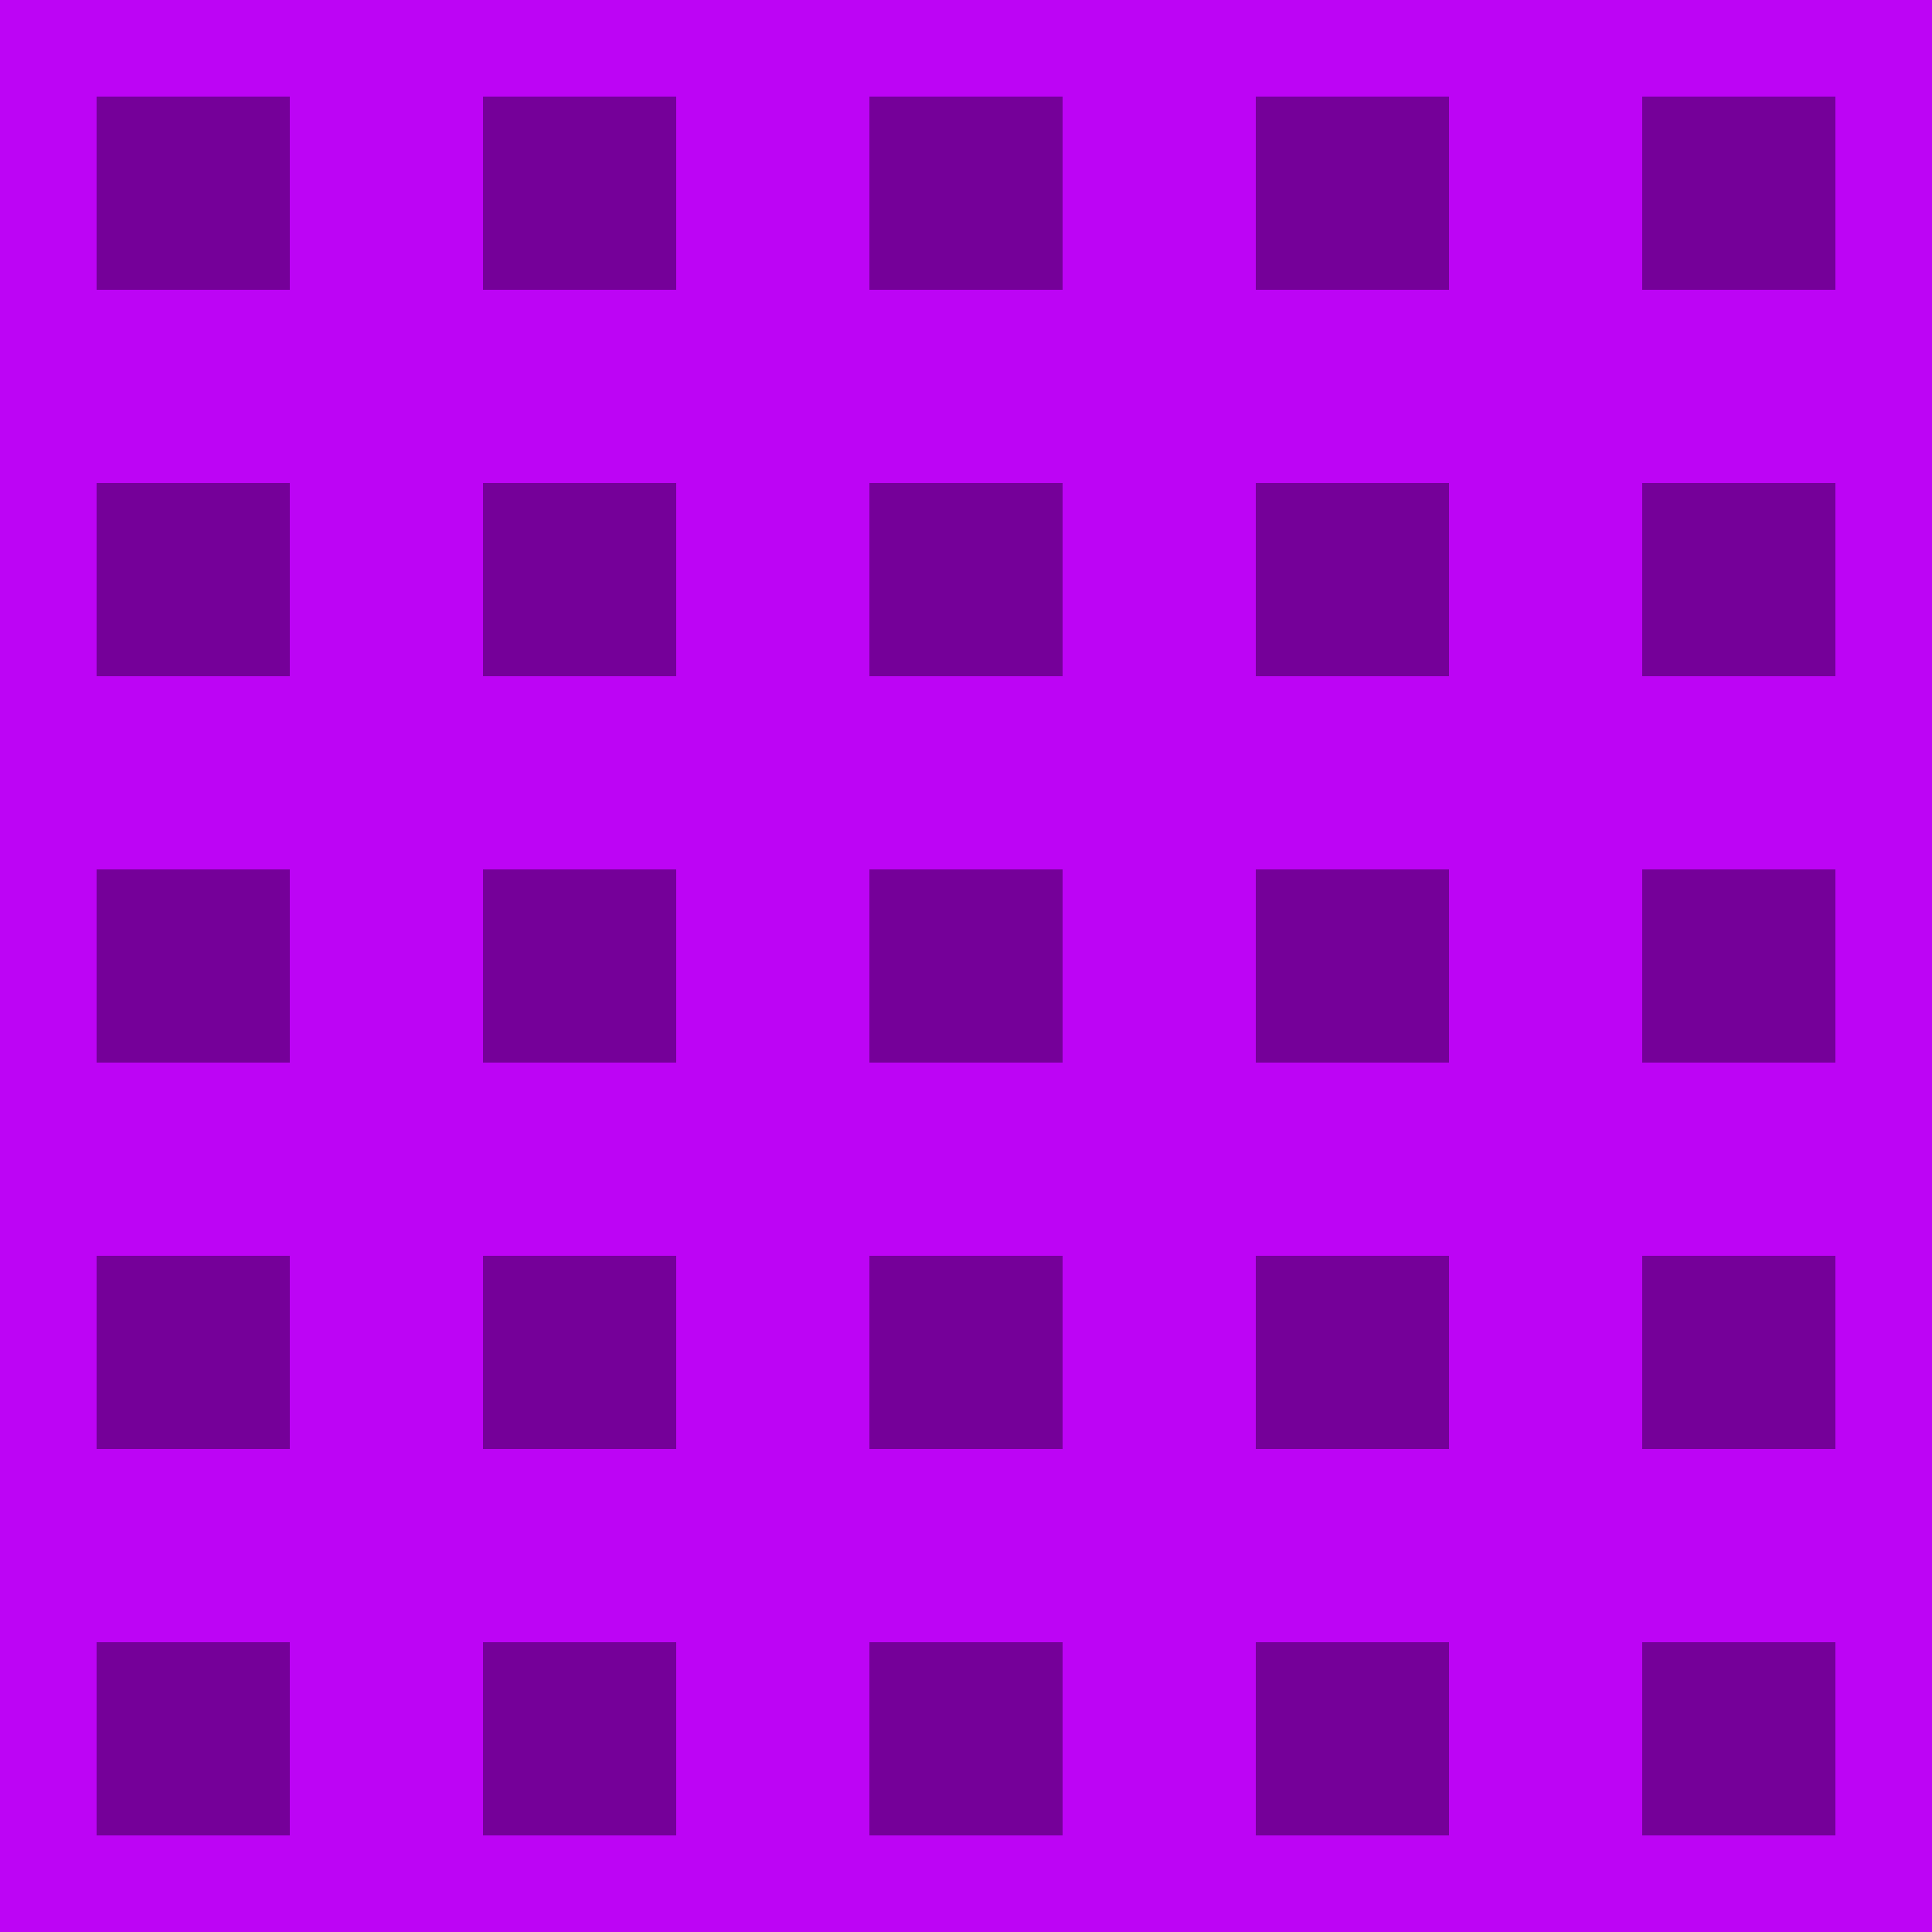
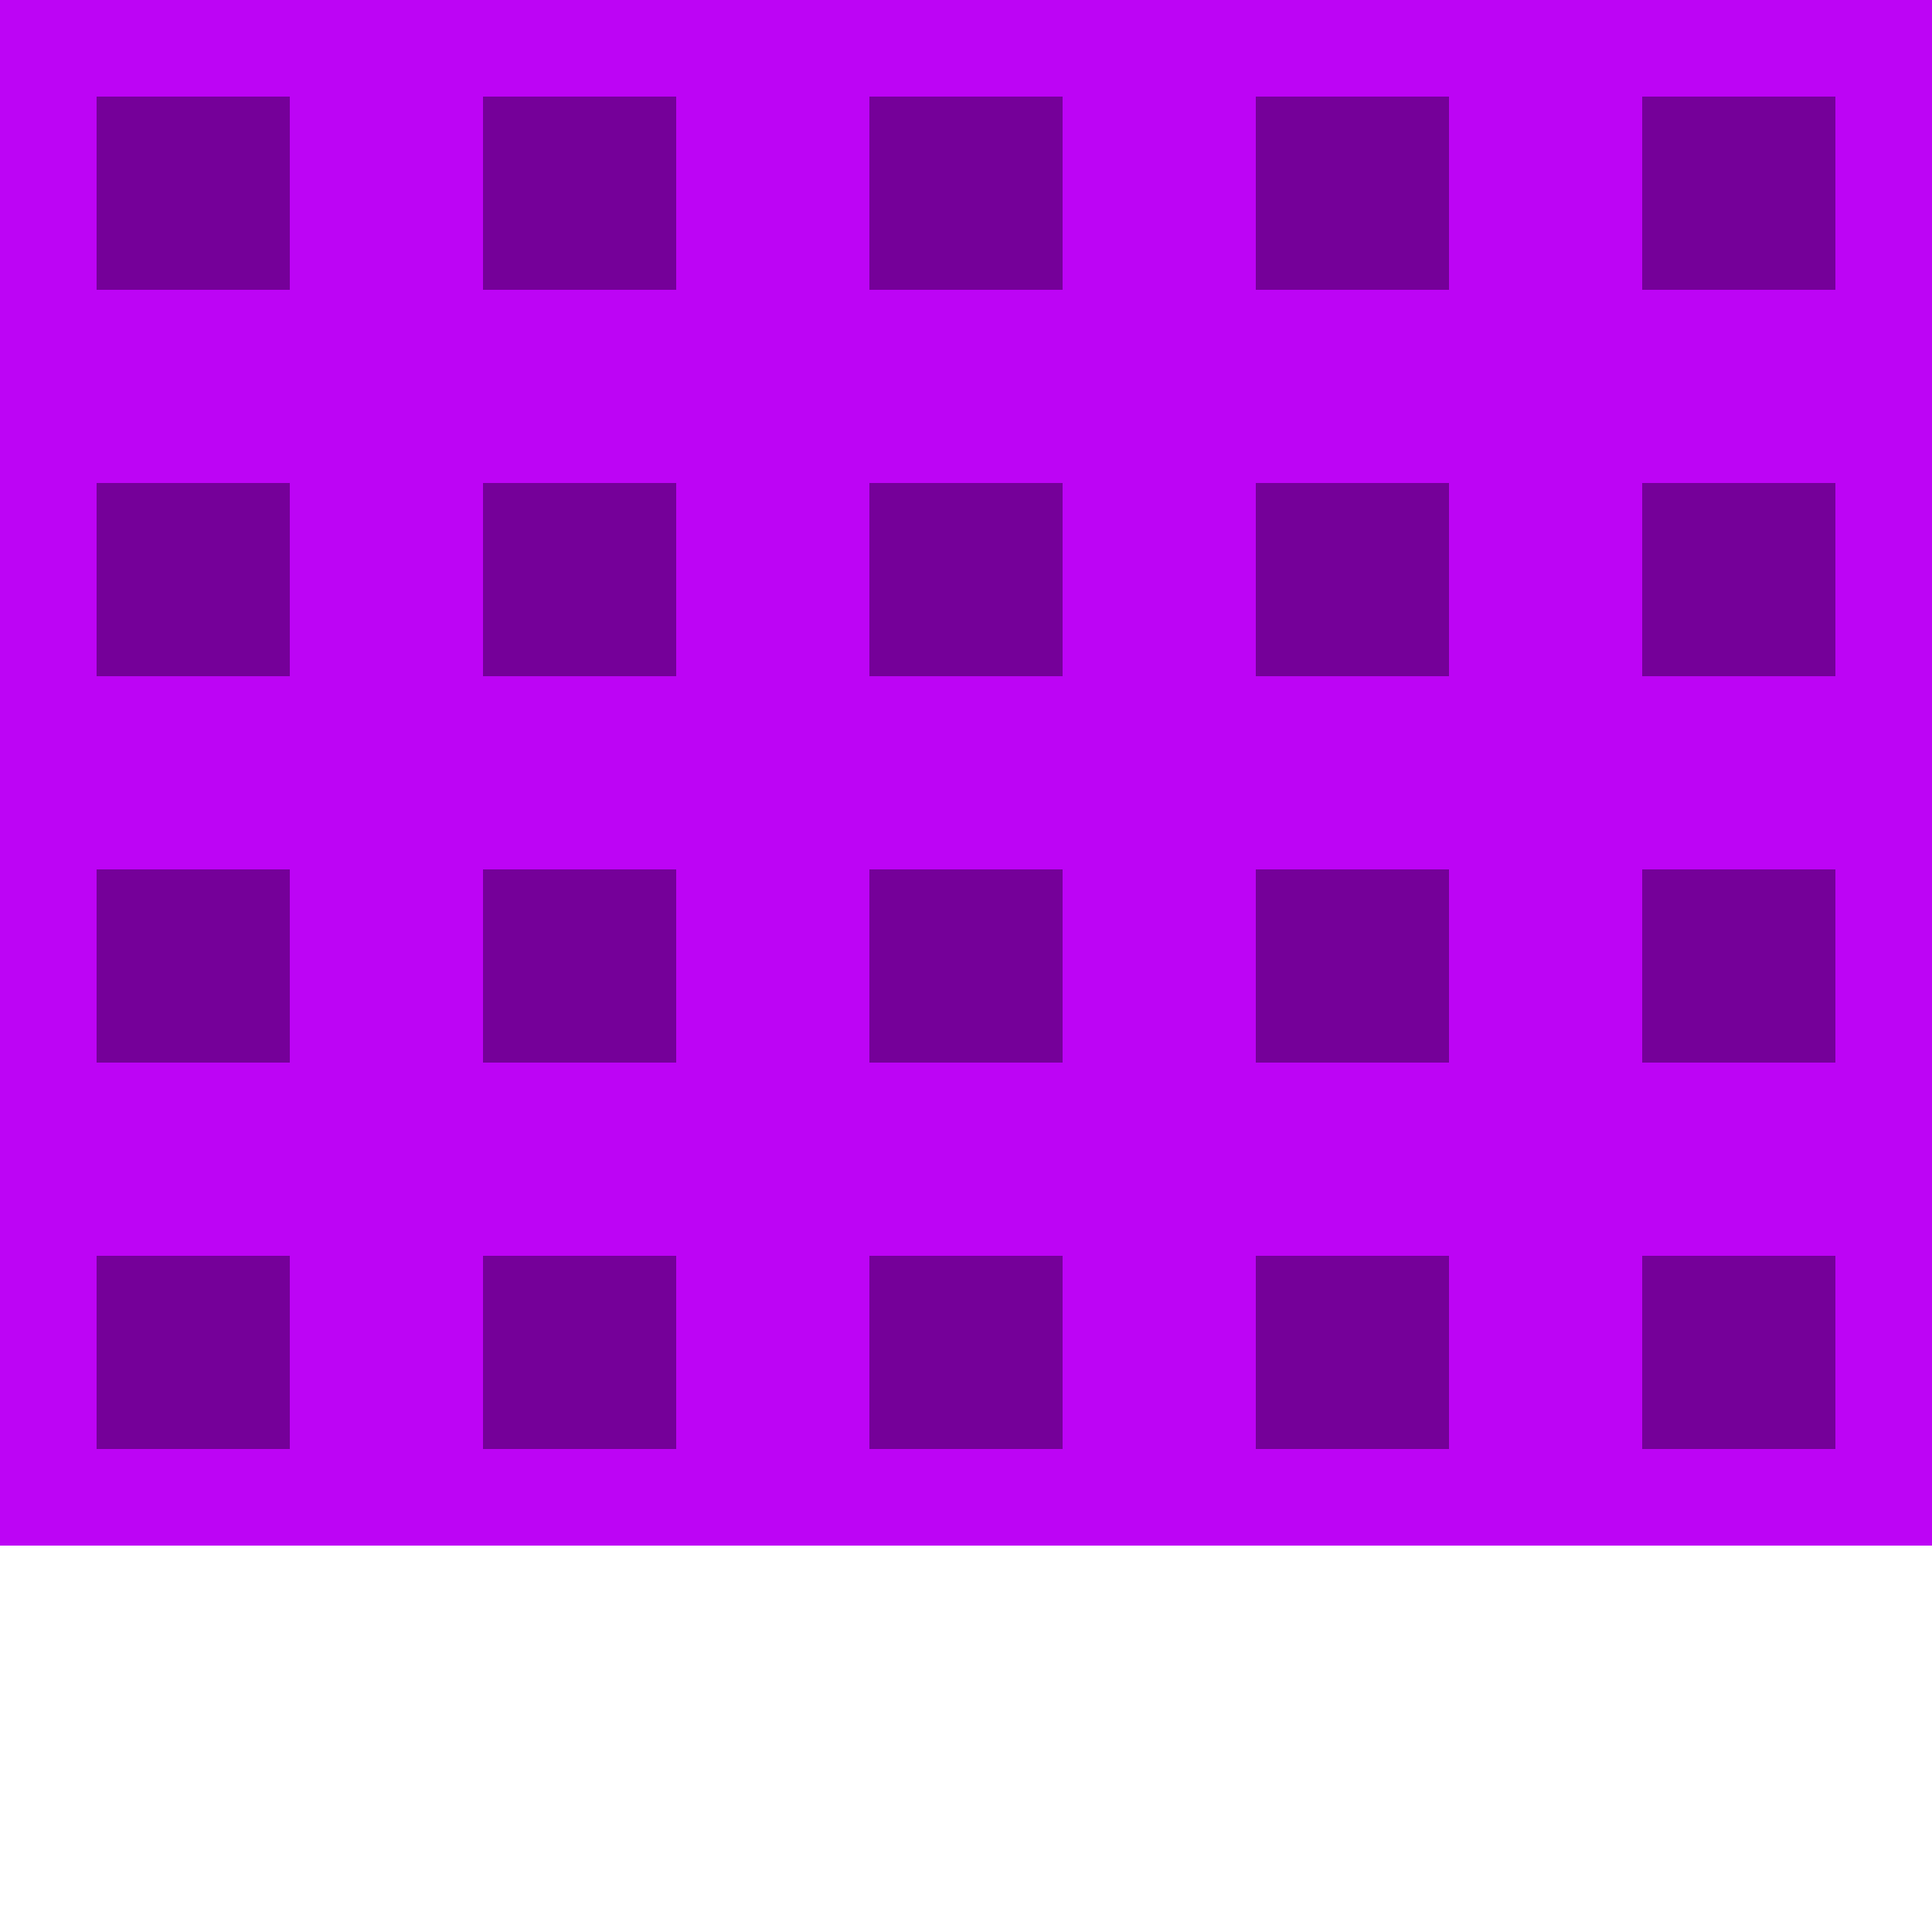
<svg xmlns="http://www.w3.org/2000/svg" width="20" height="20" viewBox="0 0 20 20">
  <defs>
    <pattern id="snakeBodyPattern" patternUnits="userSpaceOnUse" width="4" height="4">
      <rect width="4" height="4" fill="#bd04f5" />
      <rect x="1" y="1" width="2" height="2" fill="#750099" />
    </pattern>
  </defs>
-   <rect width="20" height="20" fill="url(#snakeBodyPattern)" />
+   <rect cx="0" cy="2" width="20" height="16" fill="url(#snakeBodyPattern)" />
</svg>
